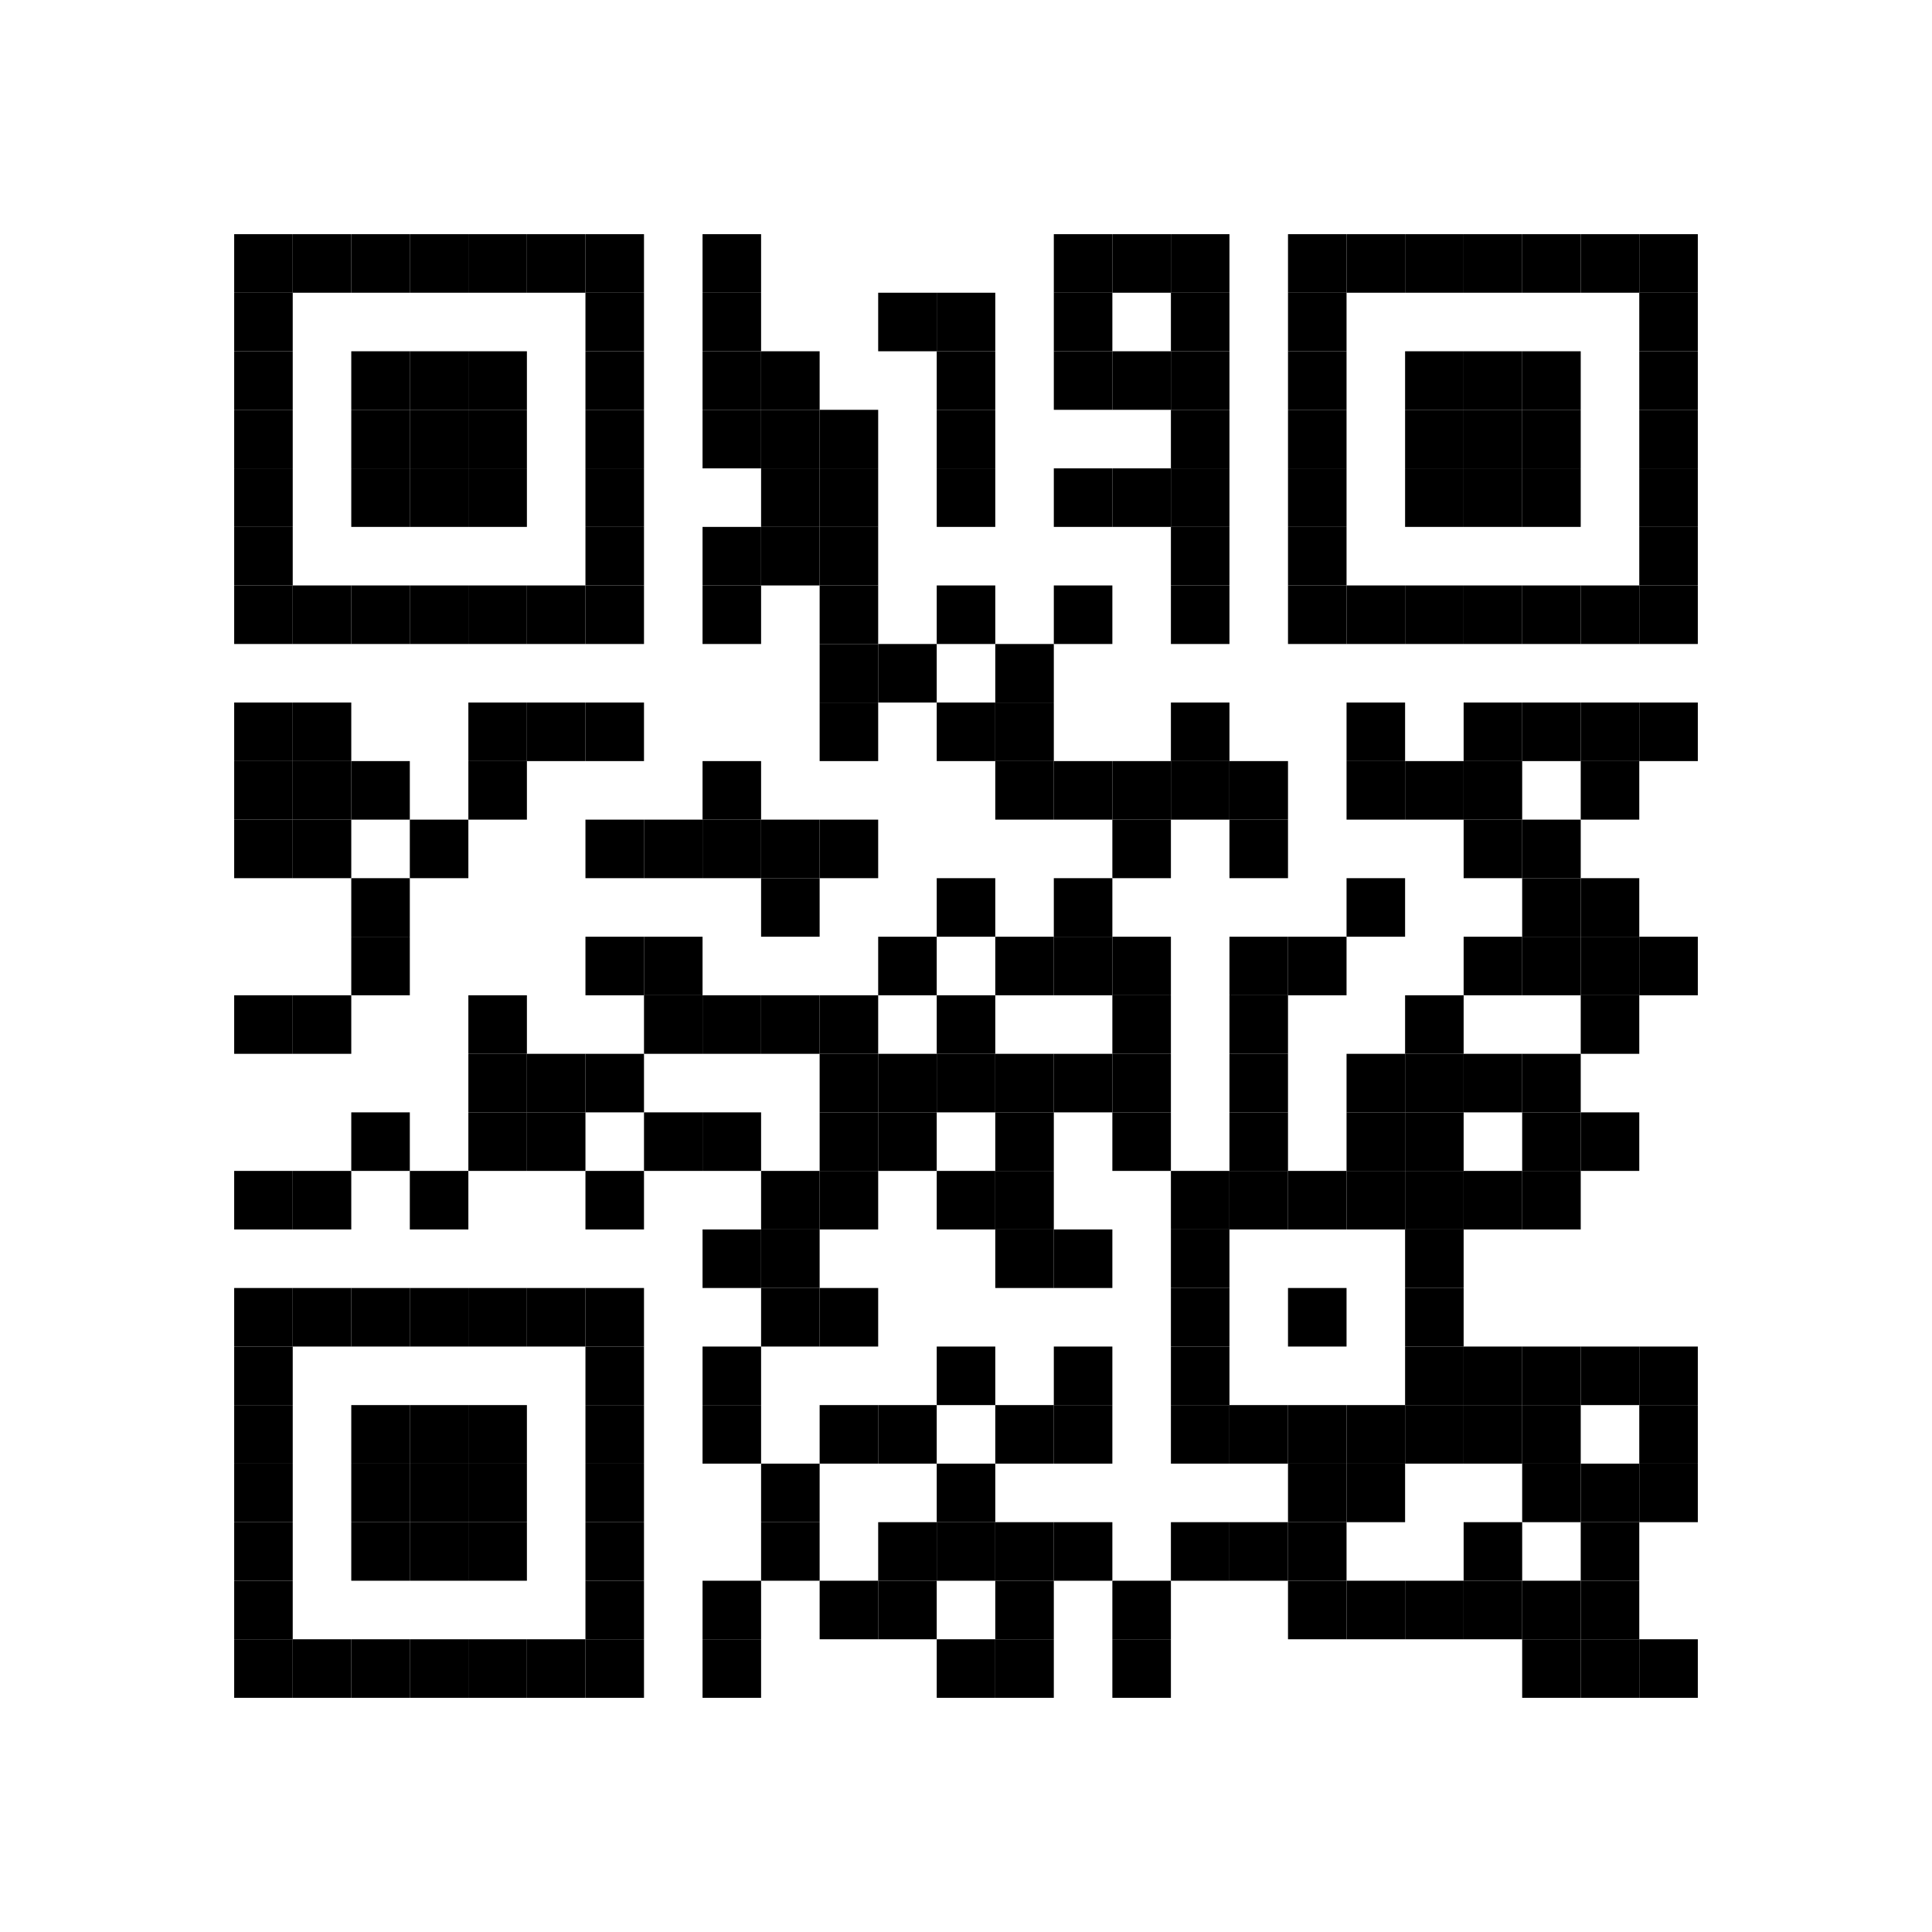
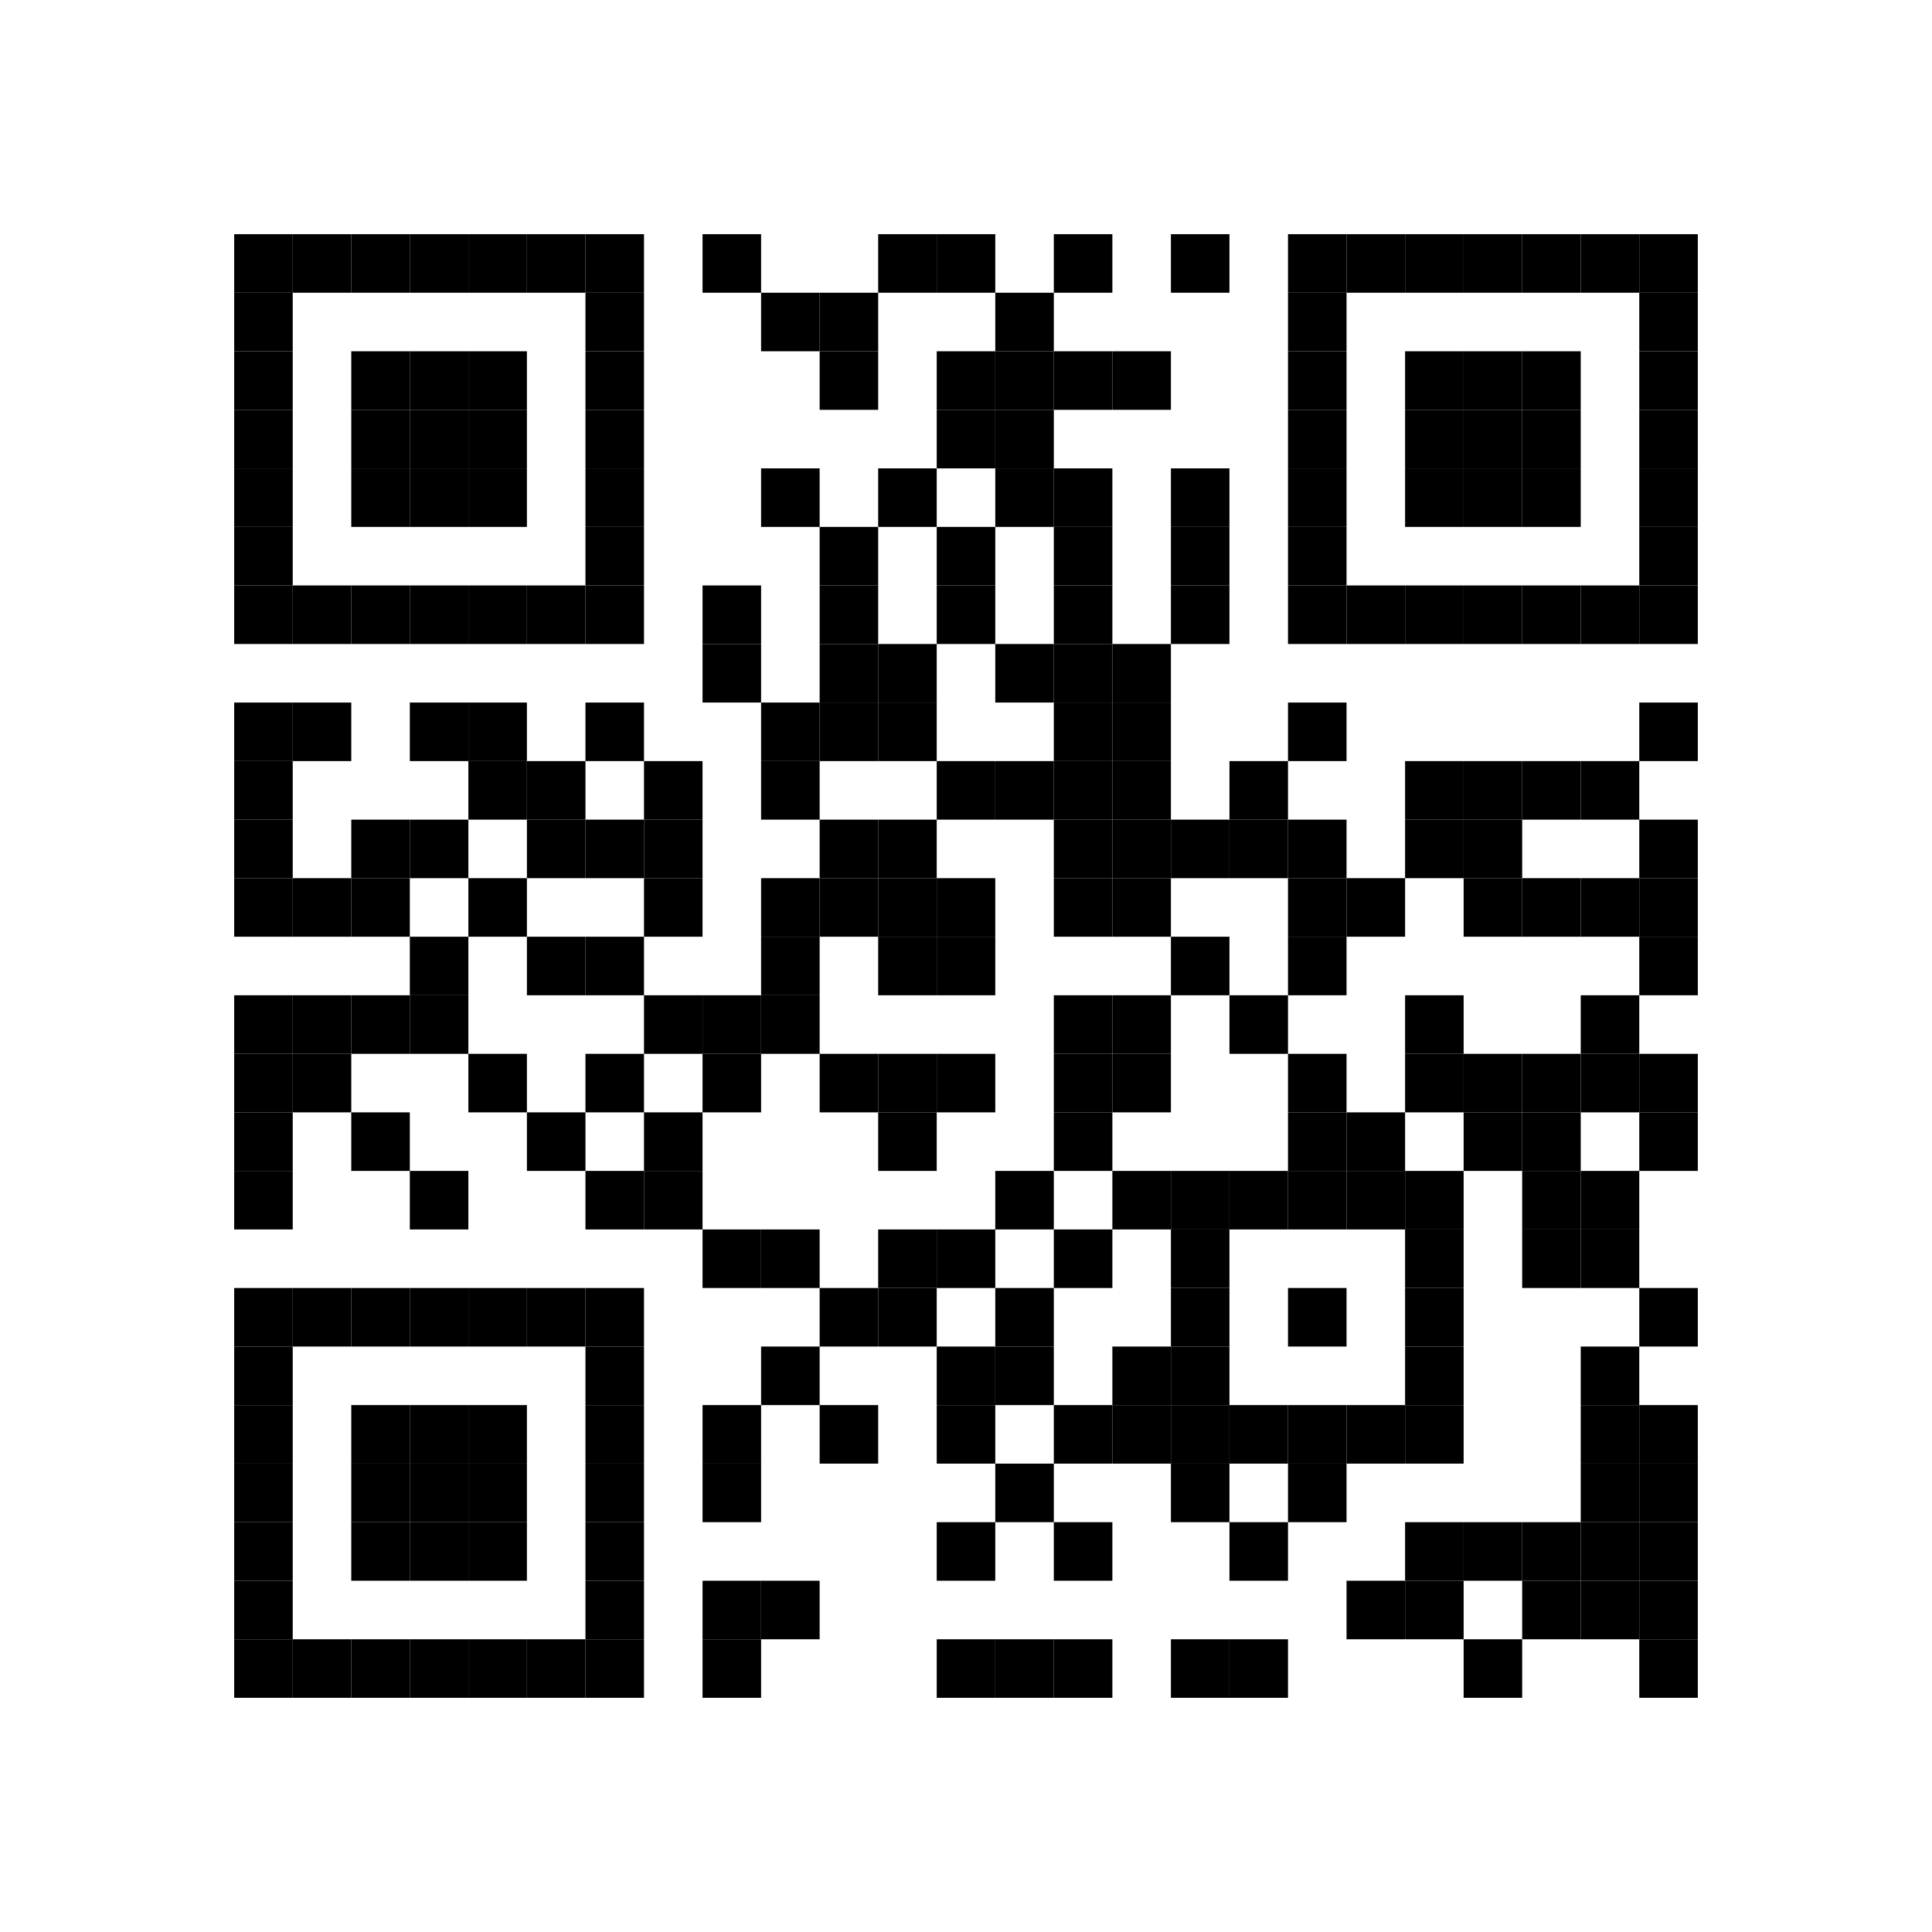
<svg xmlns="http://www.w3.org/2000/svg" xmlns:xlink="http://www.w3.org/1999/xlink" xml:space="preserve" width="99" height="99" viewBox="0 0 99 99">
  <rect width="99" height="99" fill="#ffffff" cx="0" cy="0" />
  <defs>
    <rect id="p" width="3" height="3" />
  </defs>
  <g fill="#000000">
    <use x="12" y="12" xlink:href="#p" />
    <use x="15" y="12" xlink:href="#p" />
    <use x="18" y="12" xlink:href="#p" />
    <use x="21" y="12" xlink:href="#p" />
    <use x="24" y="12" xlink:href="#p" />
    <use x="27" y="12" xlink:href="#p" />
    <use x="30" y="12" xlink:href="#p" />
    <use x="36" y="12" xlink:href="#p" />
+     <use x="45" y="12" xlink:href="#p" />
+     <use x="48" y="12" xlink:href="#p" />
    <use x="54" y="12" xlink:href="#p" />
-     <use x="57" y="12" xlink:href="#p" />
    <use x="60" y="12" xlink:href="#p" />
    <use x="66" y="12" xlink:href="#p" />
    <use x="69" y="12" xlink:href="#p" />
    <use x="72" y="12" xlink:href="#p" />
    <use x="75" y="12" xlink:href="#p" />
    <use x="78" y="12" xlink:href="#p" />
    <use x="81" y="12" xlink:href="#p" />
    <use x="84" y="12" xlink:href="#p" />
    <use x="12" y="15" xlink:href="#p" />
    <use x="30" y="15" xlink:href="#p" />
-     <use x="36" y="15" xlink:href="#p" />
-     <use x="45" y="15" xlink:href="#p" />
-     <use x="48" y="15" xlink:href="#p" />
-     <use x="54" y="15" xlink:href="#p" />
-     <use x="60" y="15" xlink:href="#p" />
+     <use x="39" y="15" xlink:href="#p" />
+     <use x="42" y="15" xlink:href="#p" />
+     <use x="51" y="15" xlink:href="#p" />
    <use x="66" y="15" xlink:href="#p" />
    <use x="84" y="15" xlink:href="#p" />
    <use x="12" y="18" xlink:href="#p" />
    <use x="18" y="18" xlink:href="#p" />
    <use x="21" y="18" xlink:href="#p" />
    <use x="24" y="18" xlink:href="#p" />
    <use x="30" y="18" xlink:href="#p" />
-     <use x="36" y="18" xlink:href="#p" />
-     <use x="39" y="18" xlink:href="#p" />
+     <use x="42" y="18" xlink:href="#p" />
    <use x="48" y="18" xlink:href="#p" />
+     <use x="51" y="18" xlink:href="#p" />
    <use x="54" y="18" xlink:href="#p" />
    <use x="57" y="18" xlink:href="#p" />
-     <use x="60" y="18" xlink:href="#p" />
    <use x="66" y="18" xlink:href="#p" />
    <use x="72" y="18" xlink:href="#p" />
    <use x="75" y="18" xlink:href="#p" />
    <use x="78" y="18" xlink:href="#p" />
    <use x="84" y="18" xlink:href="#p" />
    <use x="12" y="21" xlink:href="#p" />
    <use x="18" y="21" xlink:href="#p" />
    <use x="21" y="21" xlink:href="#p" />
    <use x="24" y="21" xlink:href="#p" />
    <use x="30" y="21" xlink:href="#p" />
-     <use x="36" y="21" xlink:href="#p" />
-     <use x="39" y="21" xlink:href="#p" />
-     <use x="42" y="21" xlink:href="#p" />
    <use x="48" y="21" xlink:href="#p" />
-     <use x="60" y="21" xlink:href="#p" />
+     <use x="51" y="21" xlink:href="#p" />
    <use x="66" y="21" xlink:href="#p" />
    <use x="72" y="21" xlink:href="#p" />
    <use x="75" y="21" xlink:href="#p" />
    <use x="78" y="21" xlink:href="#p" />
    <use x="84" y="21" xlink:href="#p" />
    <use x="12" y="24" xlink:href="#p" />
    <use x="18" y="24" xlink:href="#p" />
    <use x="21" y="24" xlink:href="#p" />
    <use x="24" y="24" xlink:href="#p" />
    <use x="30" y="24" xlink:href="#p" />
    <use x="39" y="24" xlink:href="#p" />
-     <use x="42" y="24" xlink:href="#p" />
-     <use x="48" y="24" xlink:href="#p" />
+     <use x="45" y="24" xlink:href="#p" />
+     <use x="51" y="24" xlink:href="#p" />
    <use x="54" y="24" xlink:href="#p" />
-     <use x="57" y="24" xlink:href="#p" />
    <use x="60" y="24" xlink:href="#p" />
    <use x="66" y="24" xlink:href="#p" />
    <use x="72" y="24" xlink:href="#p" />
    <use x="75" y="24" xlink:href="#p" />
    <use x="78" y="24" xlink:href="#p" />
    <use x="84" y="24" xlink:href="#p" />
    <use x="12" y="27" xlink:href="#p" />
    <use x="30" y="27" xlink:href="#p" />
-     <use x="36" y="27" xlink:href="#p" />
-     <use x="39" y="27" xlink:href="#p" />
    <use x="42" y="27" xlink:href="#p" />
+     <use x="48" y="27" xlink:href="#p" />
+     <use x="54" y="27" xlink:href="#p" />
    <use x="60" y="27" xlink:href="#p" />
    <use x="66" y="27" xlink:href="#p" />
    <use x="84" y="27" xlink:href="#p" />
    <use x="12" y="30" xlink:href="#p" />
    <use x="15" y="30" xlink:href="#p" />
    <use x="18" y="30" xlink:href="#p" />
    <use x="21" y="30" xlink:href="#p" />
    <use x="24" y="30" xlink:href="#p" />
    <use x="27" y="30" xlink:href="#p" />
    <use x="30" y="30" xlink:href="#p" />
    <use x="36" y="30" xlink:href="#p" />
    <use x="42" y="30" xlink:href="#p" />
    <use x="48" y="30" xlink:href="#p" />
    <use x="54" y="30" xlink:href="#p" />
    <use x="60" y="30" xlink:href="#p" />
    <use x="66" y="30" xlink:href="#p" />
    <use x="69" y="30" xlink:href="#p" />
    <use x="72" y="30" xlink:href="#p" />
    <use x="75" y="30" xlink:href="#p" />
    <use x="78" y="30" xlink:href="#p" />
    <use x="81" y="30" xlink:href="#p" />
    <use x="84" y="30" xlink:href="#p" />
+     <use x="36" y="33" xlink:href="#p" />
    <use x="42" y="33" xlink:href="#p" />
    <use x="45" y="33" xlink:href="#p" />
    <use x="51" y="33" xlink:href="#p" />
+     <use x="54" y="33" xlink:href="#p" />
+     <use x="57" y="33" xlink:href="#p" />
    <use x="12" y="36" xlink:href="#p" />
    <use x="15" y="36" xlink:href="#p" />
+     <use x="21" y="36" xlink:href="#p" />
    <use x="24" y="36" xlink:href="#p" />
-     <use x="27" y="36" xlink:href="#p" />
    <use x="30" y="36" xlink:href="#p" />
+     <use x="39" y="36" xlink:href="#p" />
    <use x="42" y="36" xlink:href="#p" />
-     <use x="48" y="36" xlink:href="#p" />
-     <use x="51" y="36" xlink:href="#p" />
-     <use x="60" y="36" xlink:href="#p" />
-     <use x="69" y="36" xlink:href="#p" />
-     <use x="75" y="36" xlink:href="#p" />
-     <use x="78" y="36" xlink:href="#p" />
-     <use x="81" y="36" xlink:href="#p" />
+     <use x="45" y="36" xlink:href="#p" />
+     <use x="54" y="36" xlink:href="#p" />
+     <use x="57" y="36" xlink:href="#p" />
+     <use x="66" y="36" xlink:href="#p" />
    <use x="84" y="36" xlink:href="#p" />
    <use x="12" y="39" xlink:href="#p" />
-     <use x="15" y="39" xlink:href="#p" />
-     <use x="18" y="39" xlink:href="#p" />
    <use x="24" y="39" xlink:href="#p" />
-     <use x="36" y="39" xlink:href="#p" />
+     <use x="27" y="39" xlink:href="#p" />
+     <use x="33" y="39" xlink:href="#p" />
+     <use x="39" y="39" xlink:href="#p" />
+     <use x="48" y="39" xlink:href="#p" />
    <use x="51" y="39" xlink:href="#p" />
    <use x="54" y="39" xlink:href="#p" />
    <use x="57" y="39" xlink:href="#p" />
-     <use x="60" y="39" xlink:href="#p" />
    <use x="63" y="39" xlink:href="#p" />
-     <use x="69" y="39" xlink:href="#p" />
    <use x="72" y="39" xlink:href="#p" />
    <use x="75" y="39" xlink:href="#p" />
+     <use x="78" y="39" xlink:href="#p" />
    <use x="81" y="39" xlink:href="#p" />
    <use x="12" y="42" xlink:href="#p" />
-     <use x="15" y="42" xlink:href="#p" />
+     <use x="18" y="42" xlink:href="#p" />
    <use x="21" y="42" xlink:href="#p" />
+     <use x="27" y="42" xlink:href="#p" />
    <use x="30" y="42" xlink:href="#p" />
    <use x="33" y="42" xlink:href="#p" />
-     <use x="36" y="42" xlink:href="#p" />
-     <use x="39" y="42" xlink:href="#p" />
    <use x="42" y="42" xlink:href="#p" />
+     <use x="45" y="42" xlink:href="#p" />
+     <use x="54" y="42" xlink:href="#p" />
    <use x="57" y="42" xlink:href="#p" />
+     <use x="60" y="42" xlink:href="#p" />
    <use x="63" y="42" xlink:href="#p" />
+     <use x="66" y="42" xlink:href="#p" />
+     <use x="72" y="42" xlink:href="#p" />
    <use x="75" y="42" xlink:href="#p" />
-     <use x="78" y="42" xlink:href="#p" />
+     <use x="84" y="42" xlink:href="#p" />
+     <use x="12" y="45" xlink:href="#p" />
+     <use x="15" y="45" xlink:href="#p" />
    <use x="18" y="45" xlink:href="#p" />
+     <use x="24" y="45" xlink:href="#p" />
+     <use x="33" y="45" xlink:href="#p" />
    <use x="39" y="45" xlink:href="#p" />
+     <use x="42" y="45" xlink:href="#p" />
+     <use x="45" y="45" xlink:href="#p" />
    <use x="48" y="45" xlink:href="#p" />
    <use x="54" y="45" xlink:href="#p" />
+     <use x="57" y="45" xlink:href="#p" />
+     <use x="66" y="45" xlink:href="#p" />
    <use x="69" y="45" xlink:href="#p" />
+     <use x="75" y="45" xlink:href="#p" />
    <use x="78" y="45" xlink:href="#p" />
    <use x="81" y="45" xlink:href="#p" />
-     <use x="18" y="48" xlink:href="#p" />
+     <use x="84" y="45" xlink:href="#p" />
+     <use x="21" y="48" xlink:href="#p" />
+     <use x="27" y="48" xlink:href="#p" />
    <use x="30" y="48" xlink:href="#p" />
-     <use x="33" y="48" xlink:href="#p" />
+     <use x="39" y="48" xlink:href="#p" />
    <use x="45" y="48" xlink:href="#p" />
-     <use x="51" y="48" xlink:href="#p" />
-     <use x="54" y="48" xlink:href="#p" />
-     <use x="57" y="48" xlink:href="#p" />
-     <use x="63" y="48" xlink:href="#p" />
+     <use x="48" y="48" xlink:href="#p" />
+     <use x="60" y="48" xlink:href="#p" />
    <use x="66" y="48" xlink:href="#p" />
-     <use x="75" y="48" xlink:href="#p" />
-     <use x="78" y="48" xlink:href="#p" />
-     <use x="81" y="48" xlink:href="#p" />
    <use x="84" y="48" xlink:href="#p" />
    <use x="12" y="51" xlink:href="#p" />
    <use x="15" y="51" xlink:href="#p" />
-     <use x="24" y="51" xlink:href="#p" />
+     <use x="18" y="51" xlink:href="#p" />
+     <use x="21" y="51" xlink:href="#p" />
    <use x="33" y="51" xlink:href="#p" />
    <use x="36" y="51" xlink:href="#p" />
    <use x="39" y="51" xlink:href="#p" />
-     <use x="42" y="51" xlink:href="#p" />
-     <use x="48" y="51" xlink:href="#p" />
+     <use x="54" y="51" xlink:href="#p" />
    <use x="57" y="51" xlink:href="#p" />
    <use x="63" y="51" xlink:href="#p" />
    <use x="72" y="51" xlink:href="#p" />
    <use x="81" y="51" xlink:href="#p" />
+     <use x="12" y="54" xlink:href="#p" />
+     <use x="15" y="54" xlink:href="#p" />
    <use x="24" y="54" xlink:href="#p" />
-     <use x="27" y="54" xlink:href="#p" />
    <use x="30" y="54" xlink:href="#p" />
+     <use x="36" y="54" xlink:href="#p" />
    <use x="42" y="54" xlink:href="#p" />
    <use x="45" y="54" xlink:href="#p" />
    <use x="48" y="54" xlink:href="#p" />
-     <use x="51" y="54" xlink:href="#p" />
    <use x="54" y="54" xlink:href="#p" />
    <use x="57" y="54" xlink:href="#p" />
-     <use x="63" y="54" xlink:href="#p" />
-     <use x="69" y="54" xlink:href="#p" />
+     <use x="66" y="54" xlink:href="#p" />
    <use x="72" y="54" xlink:href="#p" />
    <use x="75" y="54" xlink:href="#p" />
    <use x="78" y="54" xlink:href="#p" />
+     <use x="81" y="54" xlink:href="#p" />
+     <use x="84" y="54" xlink:href="#p" />
+     <use x="12" y="57" xlink:href="#p" />
    <use x="18" y="57" xlink:href="#p" />
-     <use x="24" y="57" xlink:href="#p" />
    <use x="27" y="57" xlink:href="#p" />
    <use x="33" y="57" xlink:href="#p" />
-     <use x="36" y="57" xlink:href="#p" />
-     <use x="42" y="57" xlink:href="#p" />
    <use x="45" y="57" xlink:href="#p" />
-     <use x="51" y="57" xlink:href="#p" />
-     <use x="57" y="57" xlink:href="#p" />
-     <use x="63" y="57" xlink:href="#p" />
+     <use x="54" y="57" xlink:href="#p" />
+     <use x="66" y="57" xlink:href="#p" />
    <use x="69" y="57" xlink:href="#p" />
-     <use x="72" y="57" xlink:href="#p" />
+     <use x="75" y="57" xlink:href="#p" />
    <use x="78" y="57" xlink:href="#p" />
-     <use x="81" y="57" xlink:href="#p" />
+     <use x="84" y="57" xlink:href="#p" />
    <use x="12" y="60" xlink:href="#p" />
-     <use x="15" y="60" xlink:href="#p" />
    <use x="21" y="60" xlink:href="#p" />
    <use x="30" y="60" xlink:href="#p" />
-     <use x="39" y="60" xlink:href="#p" />
-     <use x="42" y="60" xlink:href="#p" />
-     <use x="48" y="60" xlink:href="#p" />
+     <use x="33" y="60" xlink:href="#p" />
    <use x="51" y="60" xlink:href="#p" />
+     <use x="57" y="60" xlink:href="#p" />
    <use x="60" y="60" xlink:href="#p" />
    <use x="63" y="60" xlink:href="#p" />
    <use x="66" y="60" xlink:href="#p" />
    <use x="69" y="60" xlink:href="#p" />
    <use x="72" y="60" xlink:href="#p" />
-     <use x="75" y="60" xlink:href="#p" />
    <use x="78" y="60" xlink:href="#p" />
+     <use x="81" y="60" xlink:href="#p" />
    <use x="36" y="63" xlink:href="#p" />
    <use x="39" y="63" xlink:href="#p" />
-     <use x="51" y="63" xlink:href="#p" />
+     <use x="45" y="63" xlink:href="#p" />
+     <use x="48" y="63" xlink:href="#p" />
    <use x="54" y="63" xlink:href="#p" />
    <use x="60" y="63" xlink:href="#p" />
    <use x="72" y="63" xlink:href="#p" />
+     <use x="78" y="63" xlink:href="#p" />
+     <use x="81" y="63" xlink:href="#p" />
    <use x="12" y="66" xlink:href="#p" />
    <use x="15" y="66" xlink:href="#p" />
    <use x="18" y="66" xlink:href="#p" />
    <use x="21" y="66" xlink:href="#p" />
    <use x="24" y="66" xlink:href="#p" />
    <use x="27" y="66" xlink:href="#p" />
    <use x="30" y="66" xlink:href="#p" />
-     <use x="39" y="66" xlink:href="#p" />
    <use x="42" y="66" xlink:href="#p" />
+     <use x="45" y="66" xlink:href="#p" />
+     <use x="51" y="66" xlink:href="#p" />
    <use x="60" y="66" xlink:href="#p" />
    <use x="66" y="66" xlink:href="#p" />
    <use x="72" y="66" xlink:href="#p" />
+     <use x="84" y="66" xlink:href="#p" />
    <use x="12" y="69" xlink:href="#p" />
    <use x="30" y="69" xlink:href="#p" />
-     <use x="36" y="69" xlink:href="#p" />
+     <use x="39" y="69" xlink:href="#p" />
    <use x="48" y="69" xlink:href="#p" />
-     <use x="54" y="69" xlink:href="#p" />
+     <use x="51" y="69" xlink:href="#p" />
+     <use x="57" y="69" xlink:href="#p" />
    <use x="60" y="69" xlink:href="#p" />
    <use x="72" y="69" xlink:href="#p" />
-     <use x="75" y="69" xlink:href="#p" />
-     <use x="78" y="69" xlink:href="#p" />
    <use x="81" y="69" xlink:href="#p" />
-     <use x="84" y="69" xlink:href="#p" />
    <use x="12" y="72" xlink:href="#p" />
    <use x="18" y="72" xlink:href="#p" />
    <use x="21" y="72" xlink:href="#p" />
    <use x="24" y="72" xlink:href="#p" />
    <use x="30" y="72" xlink:href="#p" />
    <use x="36" y="72" xlink:href="#p" />
    <use x="42" y="72" xlink:href="#p" />
-     <use x="45" y="72" xlink:href="#p" />
-     <use x="51" y="72" xlink:href="#p" />
+     <use x="48" y="72" xlink:href="#p" />
    <use x="54" y="72" xlink:href="#p" />
+     <use x="57" y="72" xlink:href="#p" />
    <use x="60" y="72" xlink:href="#p" />
    <use x="63" y="72" xlink:href="#p" />
    <use x="66" y="72" xlink:href="#p" />
    <use x="69" y="72" xlink:href="#p" />
    <use x="72" y="72" xlink:href="#p" />
-     <use x="75" y="72" xlink:href="#p" />
-     <use x="78" y="72" xlink:href="#p" />
+     <use x="81" y="72" xlink:href="#p" />
    <use x="84" y="72" xlink:href="#p" />
    <use x="12" y="75" xlink:href="#p" />
    <use x="18" y="75" xlink:href="#p" />
    <use x="21" y="75" xlink:href="#p" />
    <use x="24" y="75" xlink:href="#p" />
    <use x="30" y="75" xlink:href="#p" />
-     <use x="39" y="75" xlink:href="#p" />
-     <use x="48" y="75" xlink:href="#p" />
+     <use x="36" y="75" xlink:href="#p" />
+     <use x="51" y="75" xlink:href="#p" />
+     <use x="60" y="75" xlink:href="#p" />
    <use x="66" y="75" xlink:href="#p" />
-     <use x="69" y="75" xlink:href="#p" />
-     <use x="78" y="75" xlink:href="#p" />
    <use x="81" y="75" xlink:href="#p" />
    <use x="84" y="75" xlink:href="#p" />
    <use x="12" y="78" xlink:href="#p" />
    <use x="18" y="78" xlink:href="#p" />
    <use x="21" y="78" xlink:href="#p" />
    <use x="24" y="78" xlink:href="#p" />
    <use x="30" y="78" xlink:href="#p" />
-     <use x="39" y="78" xlink:href="#p" />
-     <use x="45" y="78" xlink:href="#p" />
    <use x="48" y="78" xlink:href="#p" />
-     <use x="51" y="78" xlink:href="#p" />
    <use x="54" y="78" xlink:href="#p" />
-     <use x="60" y="78" xlink:href="#p" />
    <use x="63" y="78" xlink:href="#p" />
-     <use x="66" y="78" xlink:href="#p" />
+     <use x="72" y="78" xlink:href="#p" />
    <use x="75" y="78" xlink:href="#p" />
+     <use x="78" y="78" xlink:href="#p" />
    <use x="81" y="78" xlink:href="#p" />
+     <use x="84" y="78" xlink:href="#p" />
    <use x="12" y="81" xlink:href="#p" />
    <use x="30" y="81" xlink:href="#p" />
    <use x="36" y="81" xlink:href="#p" />
-     <use x="42" y="81" xlink:href="#p" />
-     <use x="45" y="81" xlink:href="#p" />
-     <use x="51" y="81" xlink:href="#p" />
-     <use x="57" y="81" xlink:href="#p" />
-     <use x="66" y="81" xlink:href="#p" />
+     <use x="39" y="81" xlink:href="#p" />
    <use x="69" y="81" xlink:href="#p" />
    <use x="72" y="81" xlink:href="#p" />
-     <use x="75" y="81" xlink:href="#p" />
    <use x="78" y="81" xlink:href="#p" />
    <use x="81" y="81" xlink:href="#p" />
+     <use x="84" y="81" xlink:href="#p" />
    <use x="12" y="84" xlink:href="#p" />
    <use x="15" y="84" xlink:href="#p" />
    <use x="18" y="84" xlink:href="#p" />
    <use x="21" y="84" xlink:href="#p" />
    <use x="24" y="84" xlink:href="#p" />
    <use x="27" y="84" xlink:href="#p" />
    <use x="30" y="84" xlink:href="#p" />
    <use x="36" y="84" xlink:href="#p" />
    <use x="48" y="84" xlink:href="#p" />
    <use x="51" y="84" xlink:href="#p" />
-     <use x="57" y="84" xlink:href="#p" />
-     <use x="78" y="84" xlink:href="#p" />
-     <use x="81" y="84" xlink:href="#p" />
+     <use x="54" y="84" xlink:href="#p" />
+     <use x="60" y="84" xlink:href="#p" />
+     <use x="63" y="84" xlink:href="#p" />
+     <use x="75" y="84" xlink:href="#p" />
    <use x="84" y="84" xlink:href="#p" />
  </g>
</svg>
